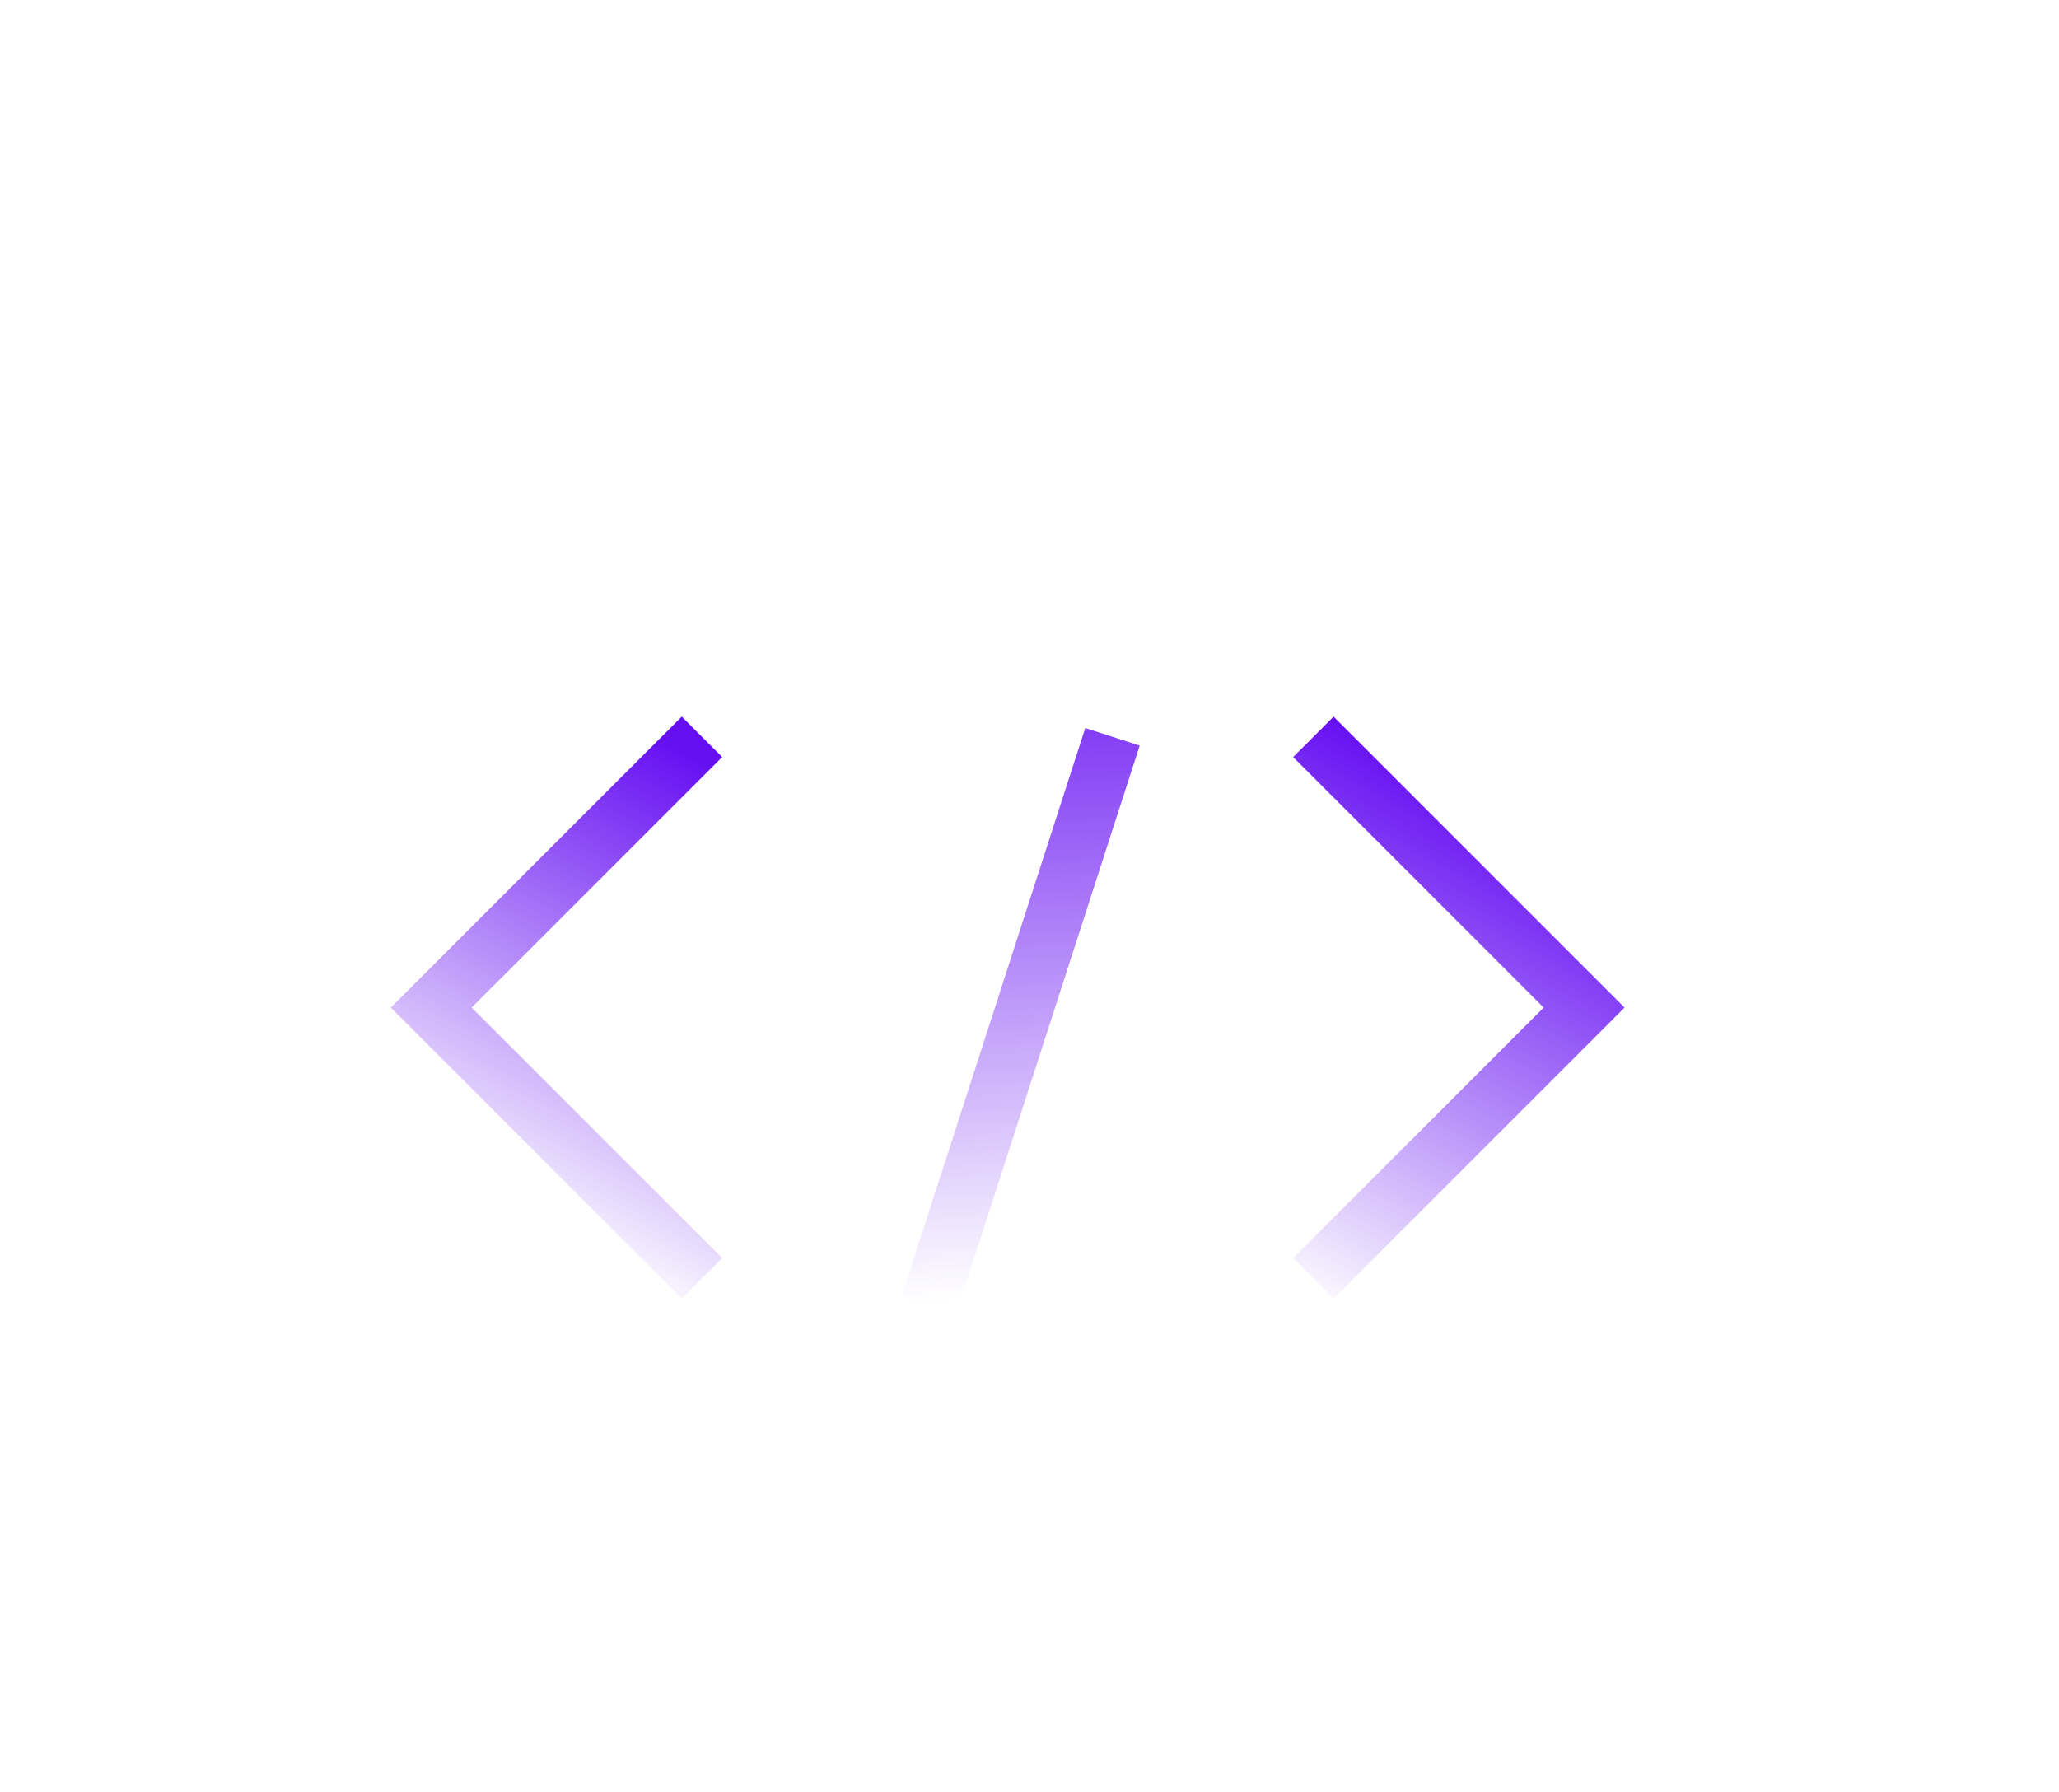
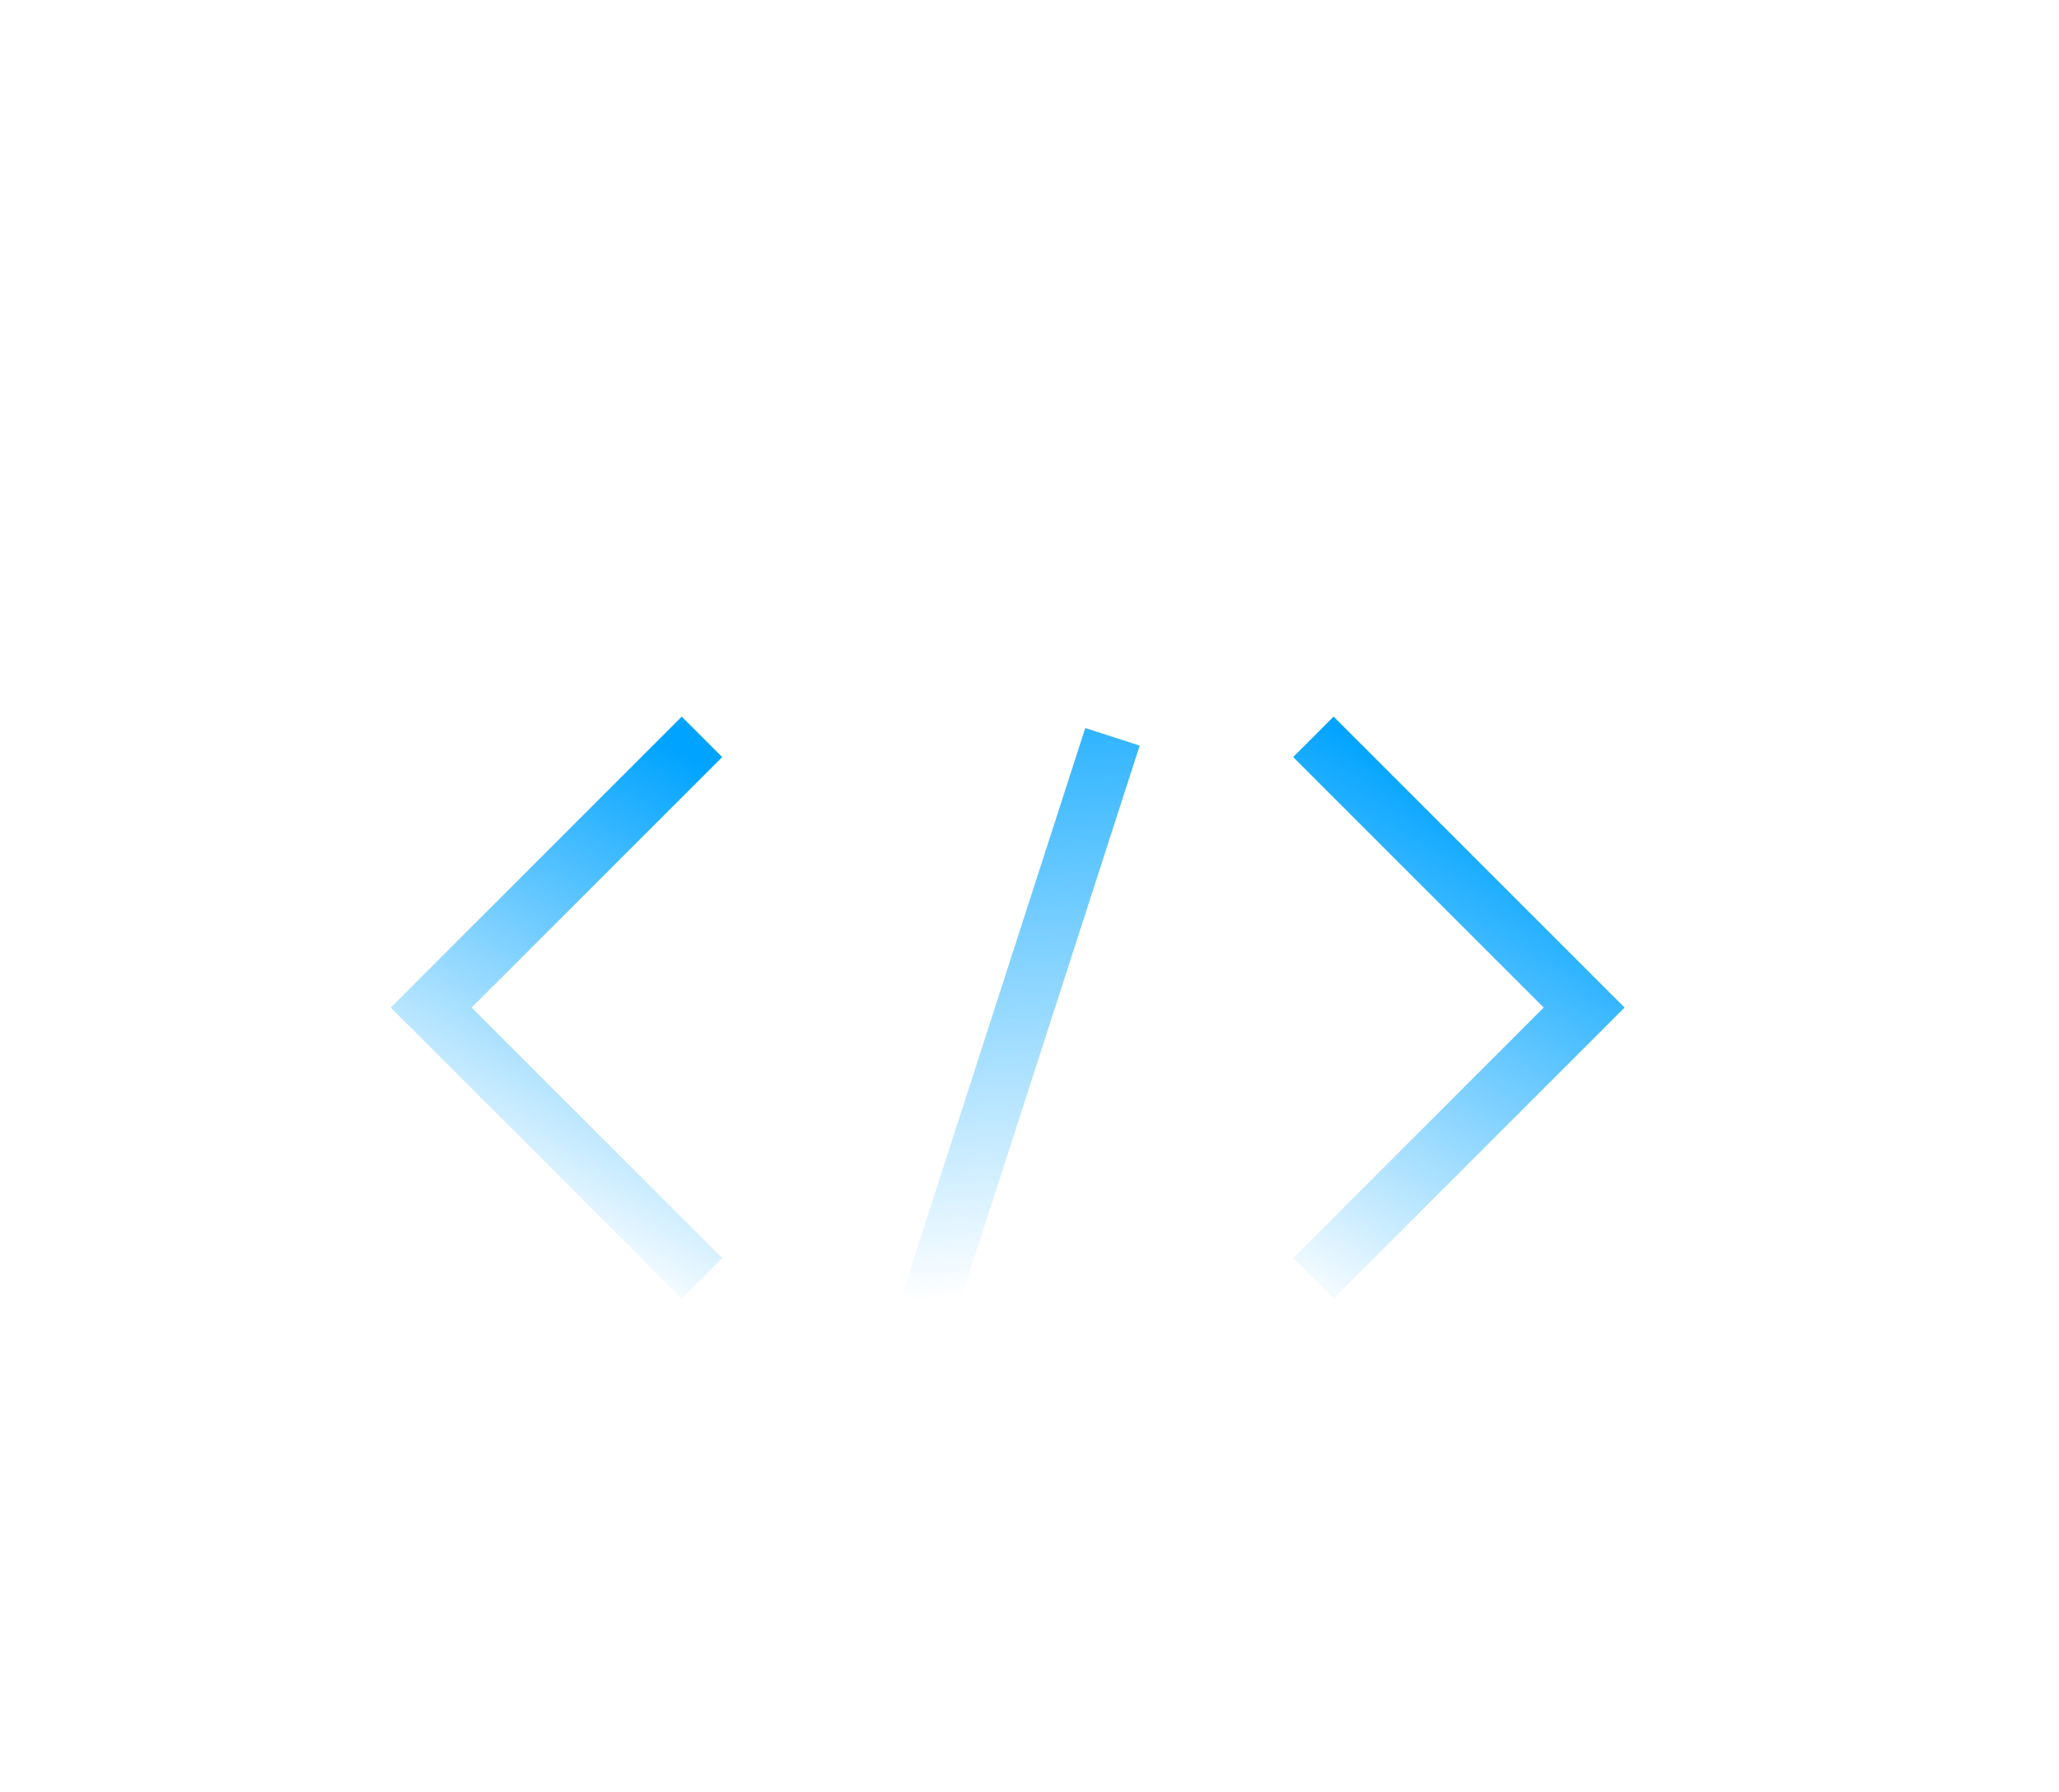
<svg xmlns="http://www.w3.org/2000/svg" width="54" height="47" viewBox="0 0 54 47" fill="none">
  <path d="M1 42.67V1.916C1 1.41 1.41 1 1.916 1H24.039C24.835 1 25.598 1.316 26.161 1.879L28.527 4.245C29.089 4.807 29.852 5.123 30.648 5.123H50C51.657 5.123 53 6.466 53 8.123V42.67C53 44.327 51.657 45.67 50 45.67H4C2.343 45.67 1 44.327 1 42.67Z" stroke="url(#paint0_linear_2173_250)" stroke-width="1.5" stroke-linecap="round" stroke-linejoin="round" />
  <path d="M18.41 33.529L11.309 26.427L18.41 19.326" stroke="url(#paint1_linear_2173_250)" stroke-width="1.5" />
  <path d="M34.445 33.529L41.546 26.427L34.445 19.326" stroke="url(#paint2_linear_2173_250)" stroke-width="1.5" />
  <path d="M24.366 34.216L29.176 19.326" stroke="url(#paint3_linear_2173_250)" stroke-width="1.5" />
  <defs>
    <linearGradient id="paint0_linear_2173_250" x1="-22.675" y1="12.167" x2="20.338" y2="74.887" gradientUnits="userSpaceOnUse">
      <stop stop-color="white" />
      <stop offset="1" stop-color="white" stop-opacity="0" />
    </linearGradient>
    <linearGradient id="paint1_linear_2173_250" x1="17.975" y1="19.761" x2="11.721" y2="31.375" gradientUnits="userSpaceOnUse">
-       <stop stop-color="#6610F2" />
-       <stop offset="1" stop-color="#6610F2" stop-opacity="0" />
+       <stop stop-color="#00a3ff" />
+       <stop offset="1" stop-color="#00a3ff" stop-opacity="0" />
    </linearGradient>
    <linearGradient id="paint2_linear_2173_250" x1="38.969" y1="21.101" x2="32.269" y2="33.162" gradientUnits="userSpaceOnUse">
-       <stop stop-color="#6610F2" />
-       <stop offset="1" stop-color="#6610F2" stop-opacity="0" />
+       <stop stop-color="#00a3ff" />
+       <stop offset="1" stop-color="#00a3ff" stop-opacity="0" />
    </linearGradient>
    <linearGradient id="paint3_linear_2173_250" x1="36.736" y1="15.294" x2="37.616" y2="33.495" gradientUnits="userSpaceOnUse">
-       <stop stop-color="#6610F2" />
-       <stop offset="1" stop-color="#6610F2" stop-opacity="0" />
+       <stop stop-color="#00a3ff" />
+       <stop offset="1" stop-color="#00a3ff" stop-opacity="0" />
    </linearGradient>
  </defs>
</svg>
